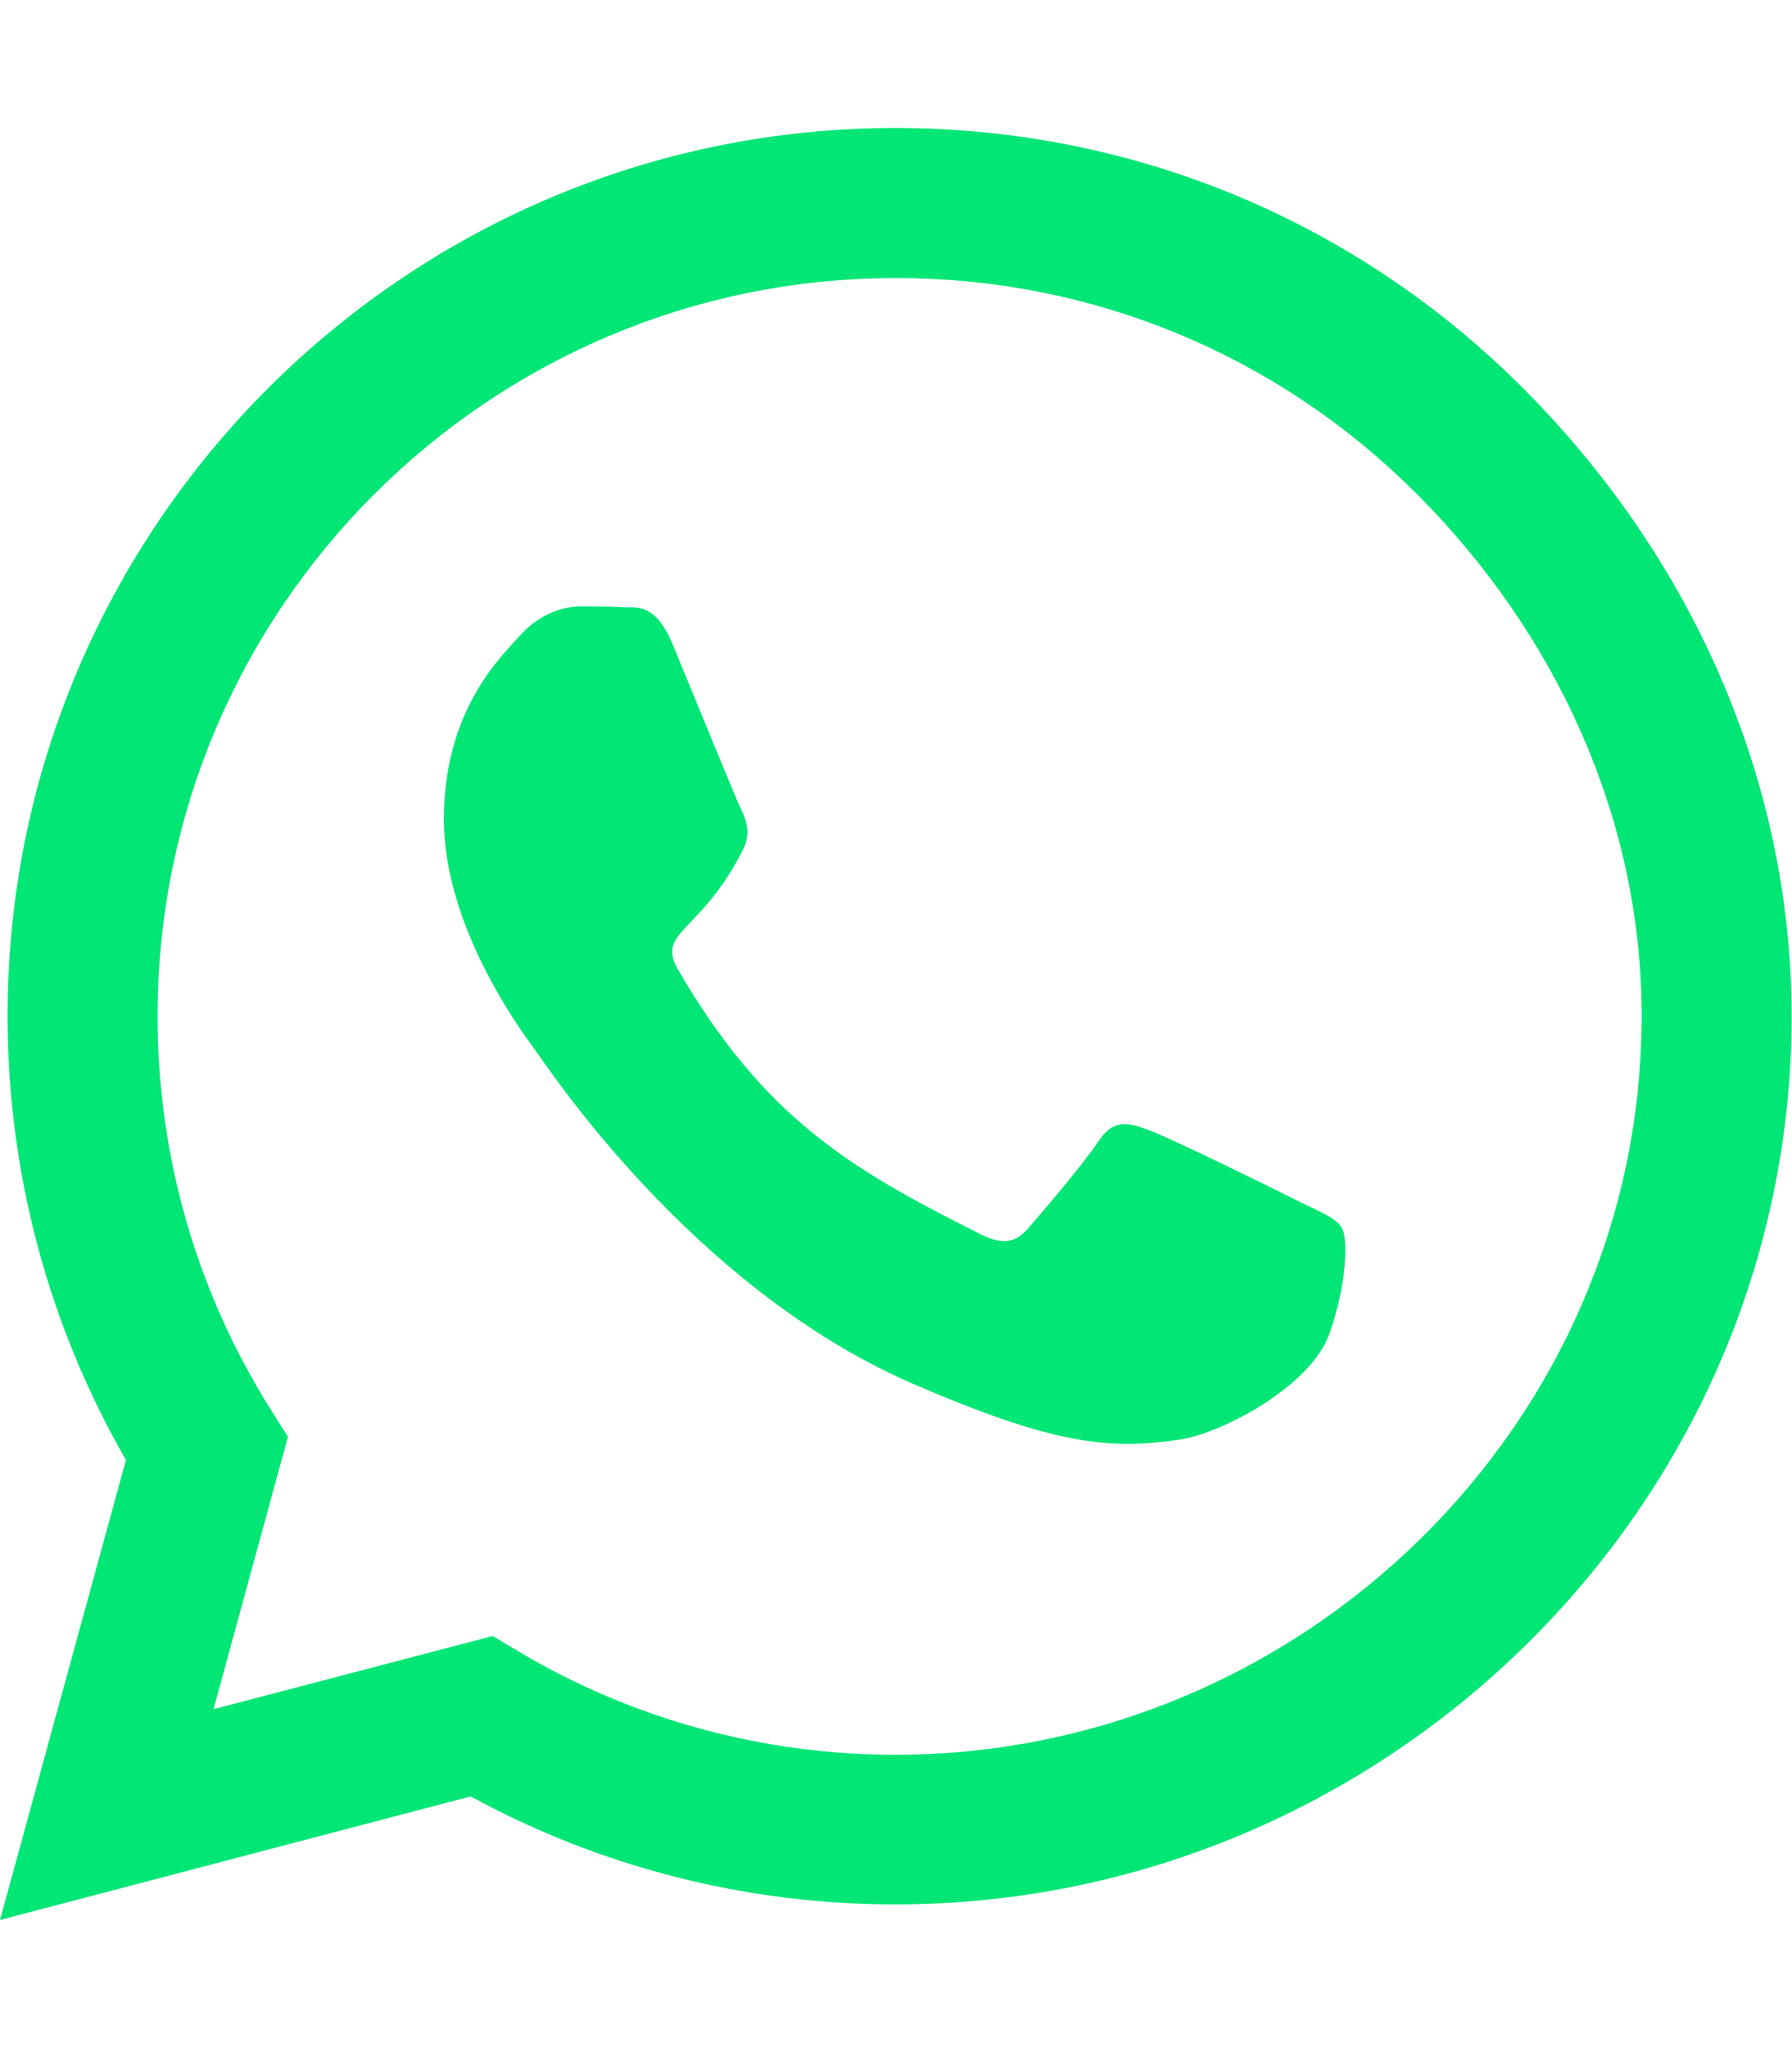
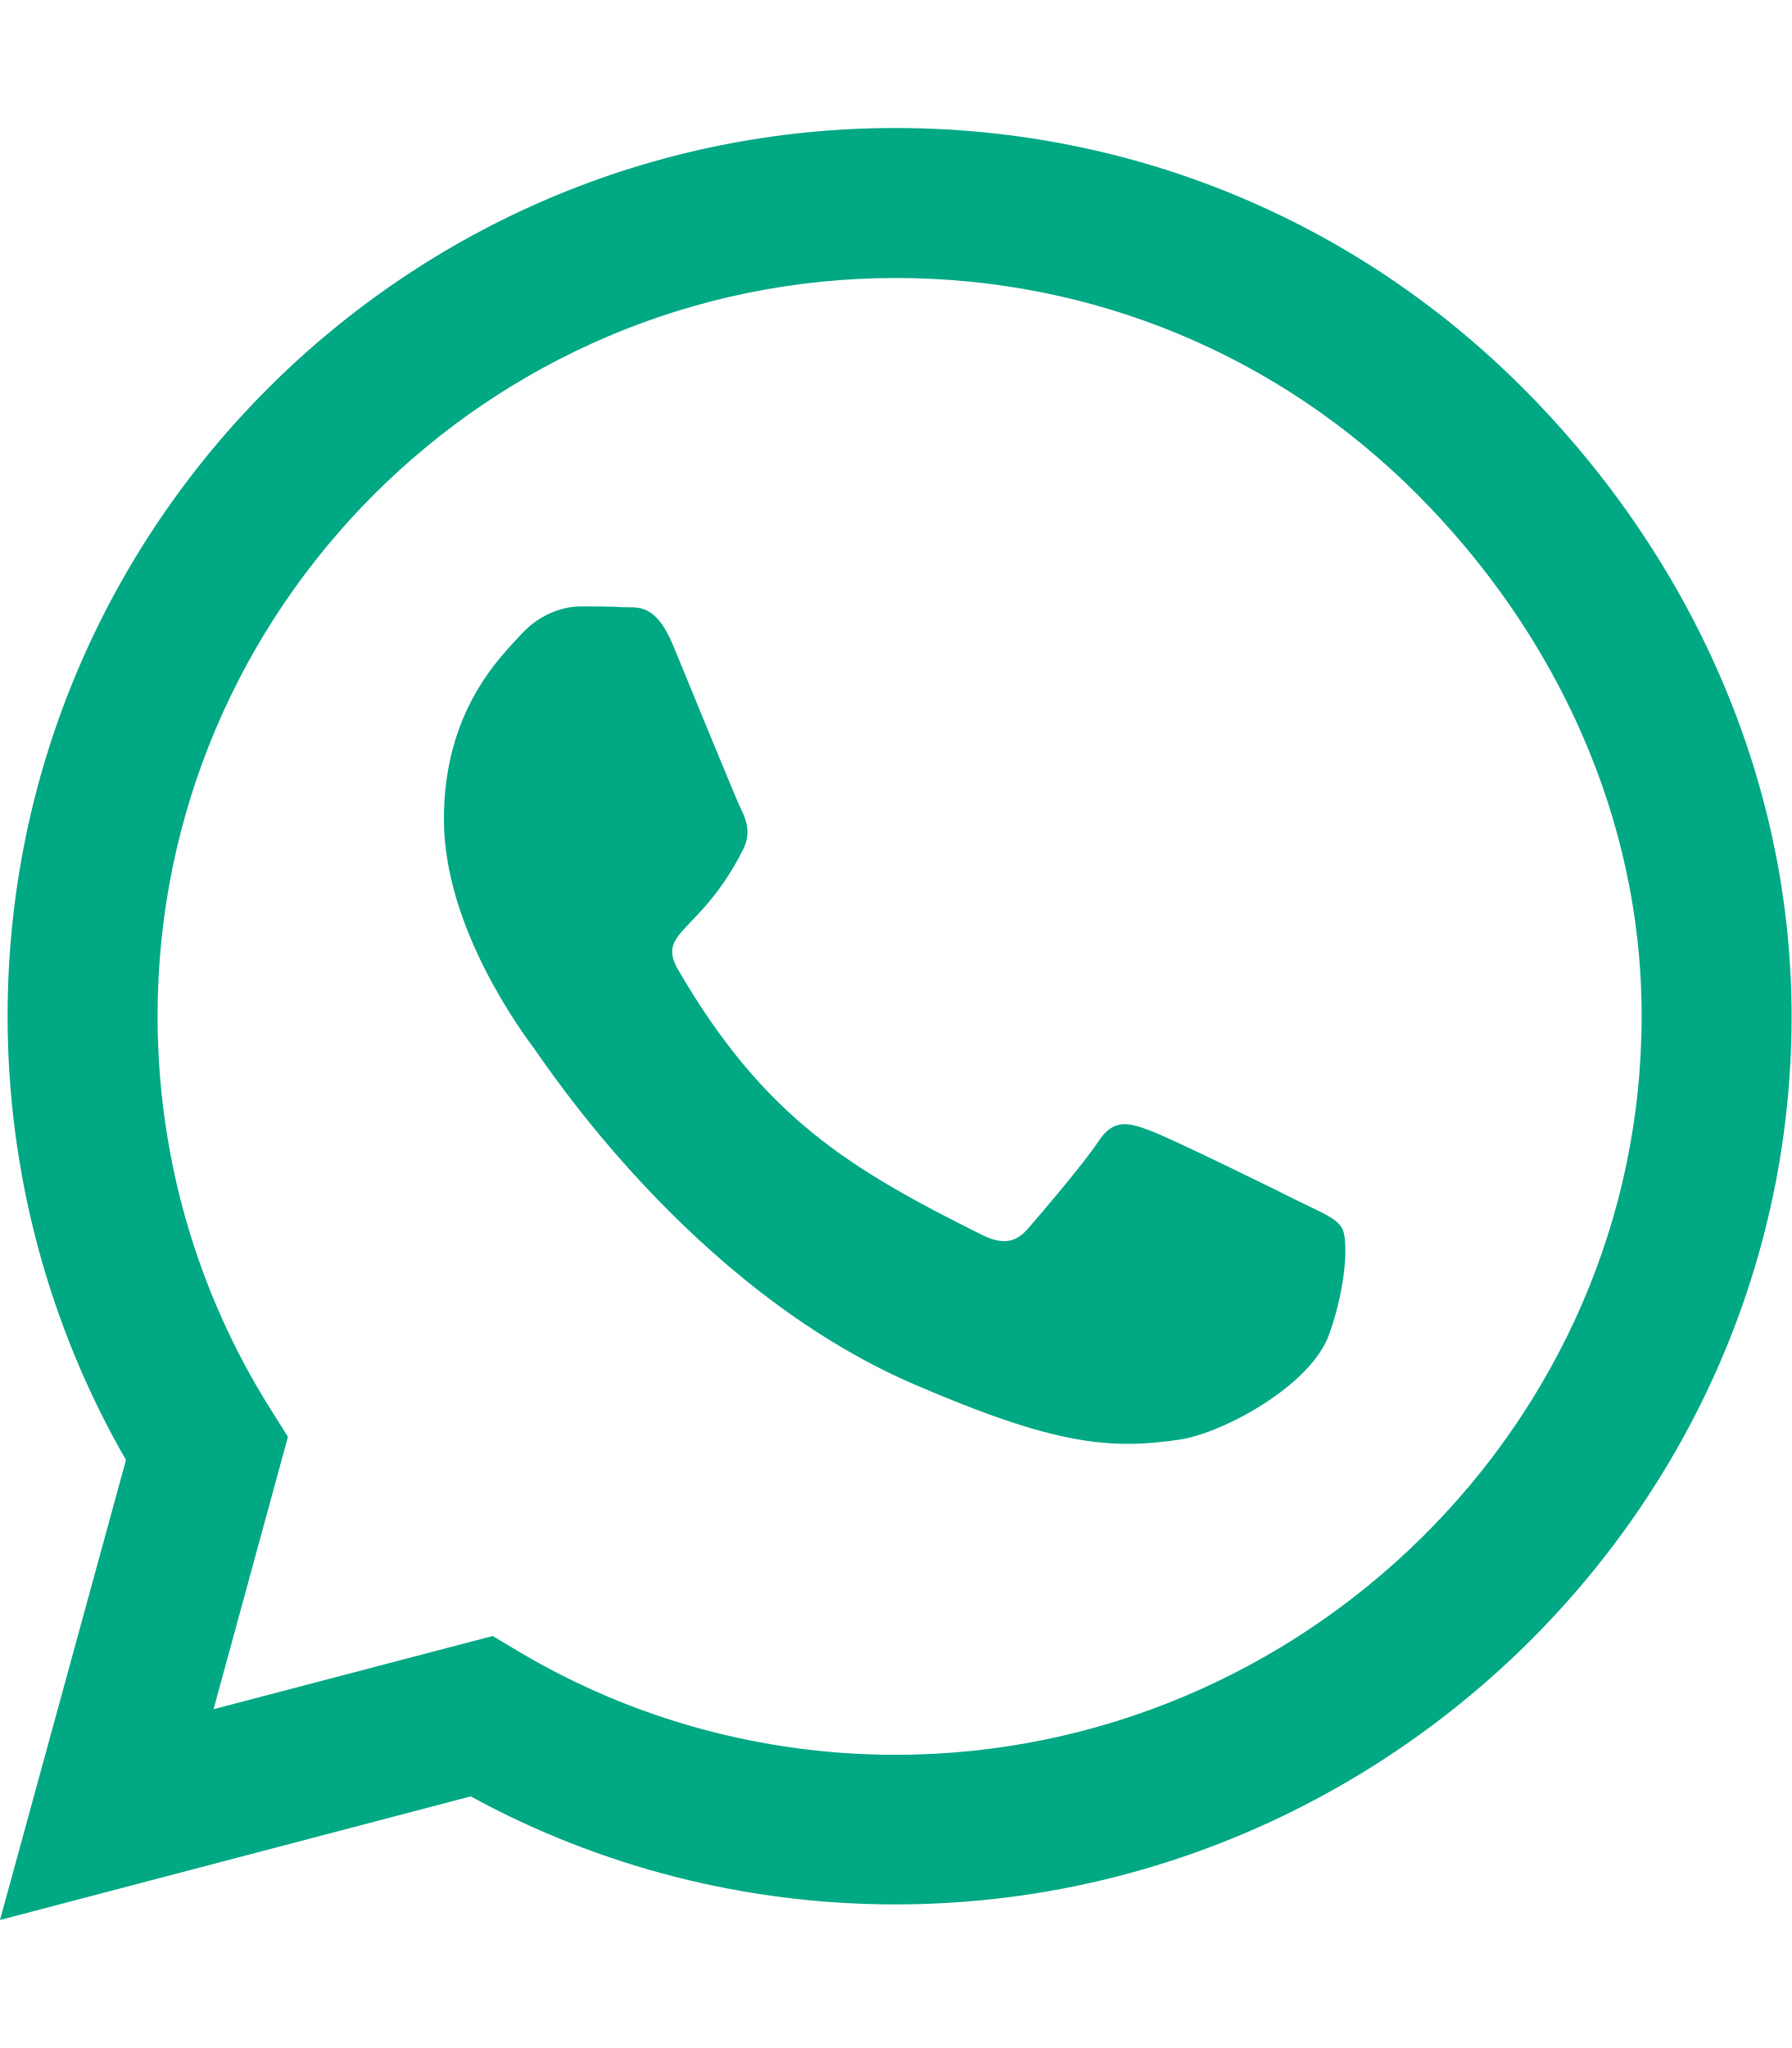
<svg xmlns="http://www.w3.org/2000/svg" viewBox="0 0 448 512">
-   <path fill="#01e675" d="M380.9 97.1C339 55.1 283.2 32 223.9 32c-122.4 0-222 99.6-222 222 0 39.1 10.2 77.3 29.6 111L0 480l117.7-30.9c32.4 17.7 68.9 27 106.1 27h.1c122.3 0 224.1-99.6 224.1-222 0-59.3-25.2-115-67.1-157zm-157 341.6c-33.2 0-65.7-8.9-94-25.7l-6.7-4-69.8 18.3L72 359.2l-4.4-7c-18.5-29.4-28.2-63.3-28.2-98.2 0-101.7 82.8-184.5 184.6-184.5 49.3 0 95.6 19.2 130.4 54.1 34.8 34.9 56.2 81.2 56.1 130.5 0 101.8-84.9 184.6-186.6 184.6zm101.2-138.2c-5.5-2.8-32.8-16.2-37.9-18-5.1-1.9-8.8-2.8-12.5 2.8-3.7 5.6-14.3 18-17.6 21.8-3.2 3.7-6.5 4.2-12 1.4-32.6-16.3-54-29.1-75.5-66-5.7-9.8 5.7-9.1 16.3-30.3 1.8-3.7.9-6.9-.5-9.7-1.4-2.8-12.5-30.1-17.1-41.2-4.5-10.8-9.1-9.3-12.5-9.5-3.2-.2-6.9-.2-10.6-.2-3.7 0-9.7 1.4-14.8 6.9-5.1 5.6-19.4 19-19.4 46.3 0 27.3 19.9 53.7 22.6 57.4 2.8 3.7 39.1 59.7 94.8 83.8 35.2 15.2 49 16.5 66.6 13.9 10.7-1.6 32.8-13.4 37.4-26.4 4.6-13 4.6-24.1 3.2-26.4-1.3-2.5-5-3.9-10.5-6.6z" />
+   <path fill="#00a884" d="M380.9 97.1C339 55.1 283.2 32 223.9 32c-122.4 0-222 99.6-222 222 0 39.1 10.2 77.3 29.6 111L0 480l117.7-30.9c32.4 17.7 68.9 27 106.1 27h.1c122.3 0 224.1-99.6 224.1-222 0-59.3-25.2-115-67.1-157zm-157 341.6c-33.2 0-65.7-8.9-94-25.7l-6.7-4-69.8 18.3L72 359.2l-4.4-7c-18.5-29.4-28.2-63.3-28.2-98.2 0-101.7 82.8-184.5 184.6-184.5 49.3 0 95.6 19.2 130.4 54.1 34.8 34.9 56.2 81.2 56.1 130.5 0 101.8-84.9 184.6-186.6 184.6zm101.2-138.2c-5.5-2.8-32.8-16.2-37.9-18-5.1-1.9-8.8-2.8-12.5 2.8-3.7 5.6-14.3 18-17.6 21.8-3.2 3.7-6.5 4.2-12 1.4-32.6-16.3-54-29.1-75.5-66-5.7-9.8 5.7-9.1 16.3-30.3 1.8-3.7.9-6.9-.5-9.7-1.4-2.8-12.5-30.1-17.1-41.2-4.5-10.8-9.1-9.3-12.5-9.5-3.2-.2-6.9-.2-10.6-.2-3.7 0-9.7 1.4-14.8 6.9-5.1 5.6-19.4 19-19.4 46.3 0 27.3 19.9 53.7 22.6 57.4 2.8 3.7 39.1 59.7 94.8 83.8 35.2 15.2 49 16.5 66.6 13.9 10.7-1.6 32.8-13.4 37.4-26.4 4.6-13 4.6-24.1 3.2-26.4-1.3-2.5-5-3.9-10.5-6.6z" />
</svg>
